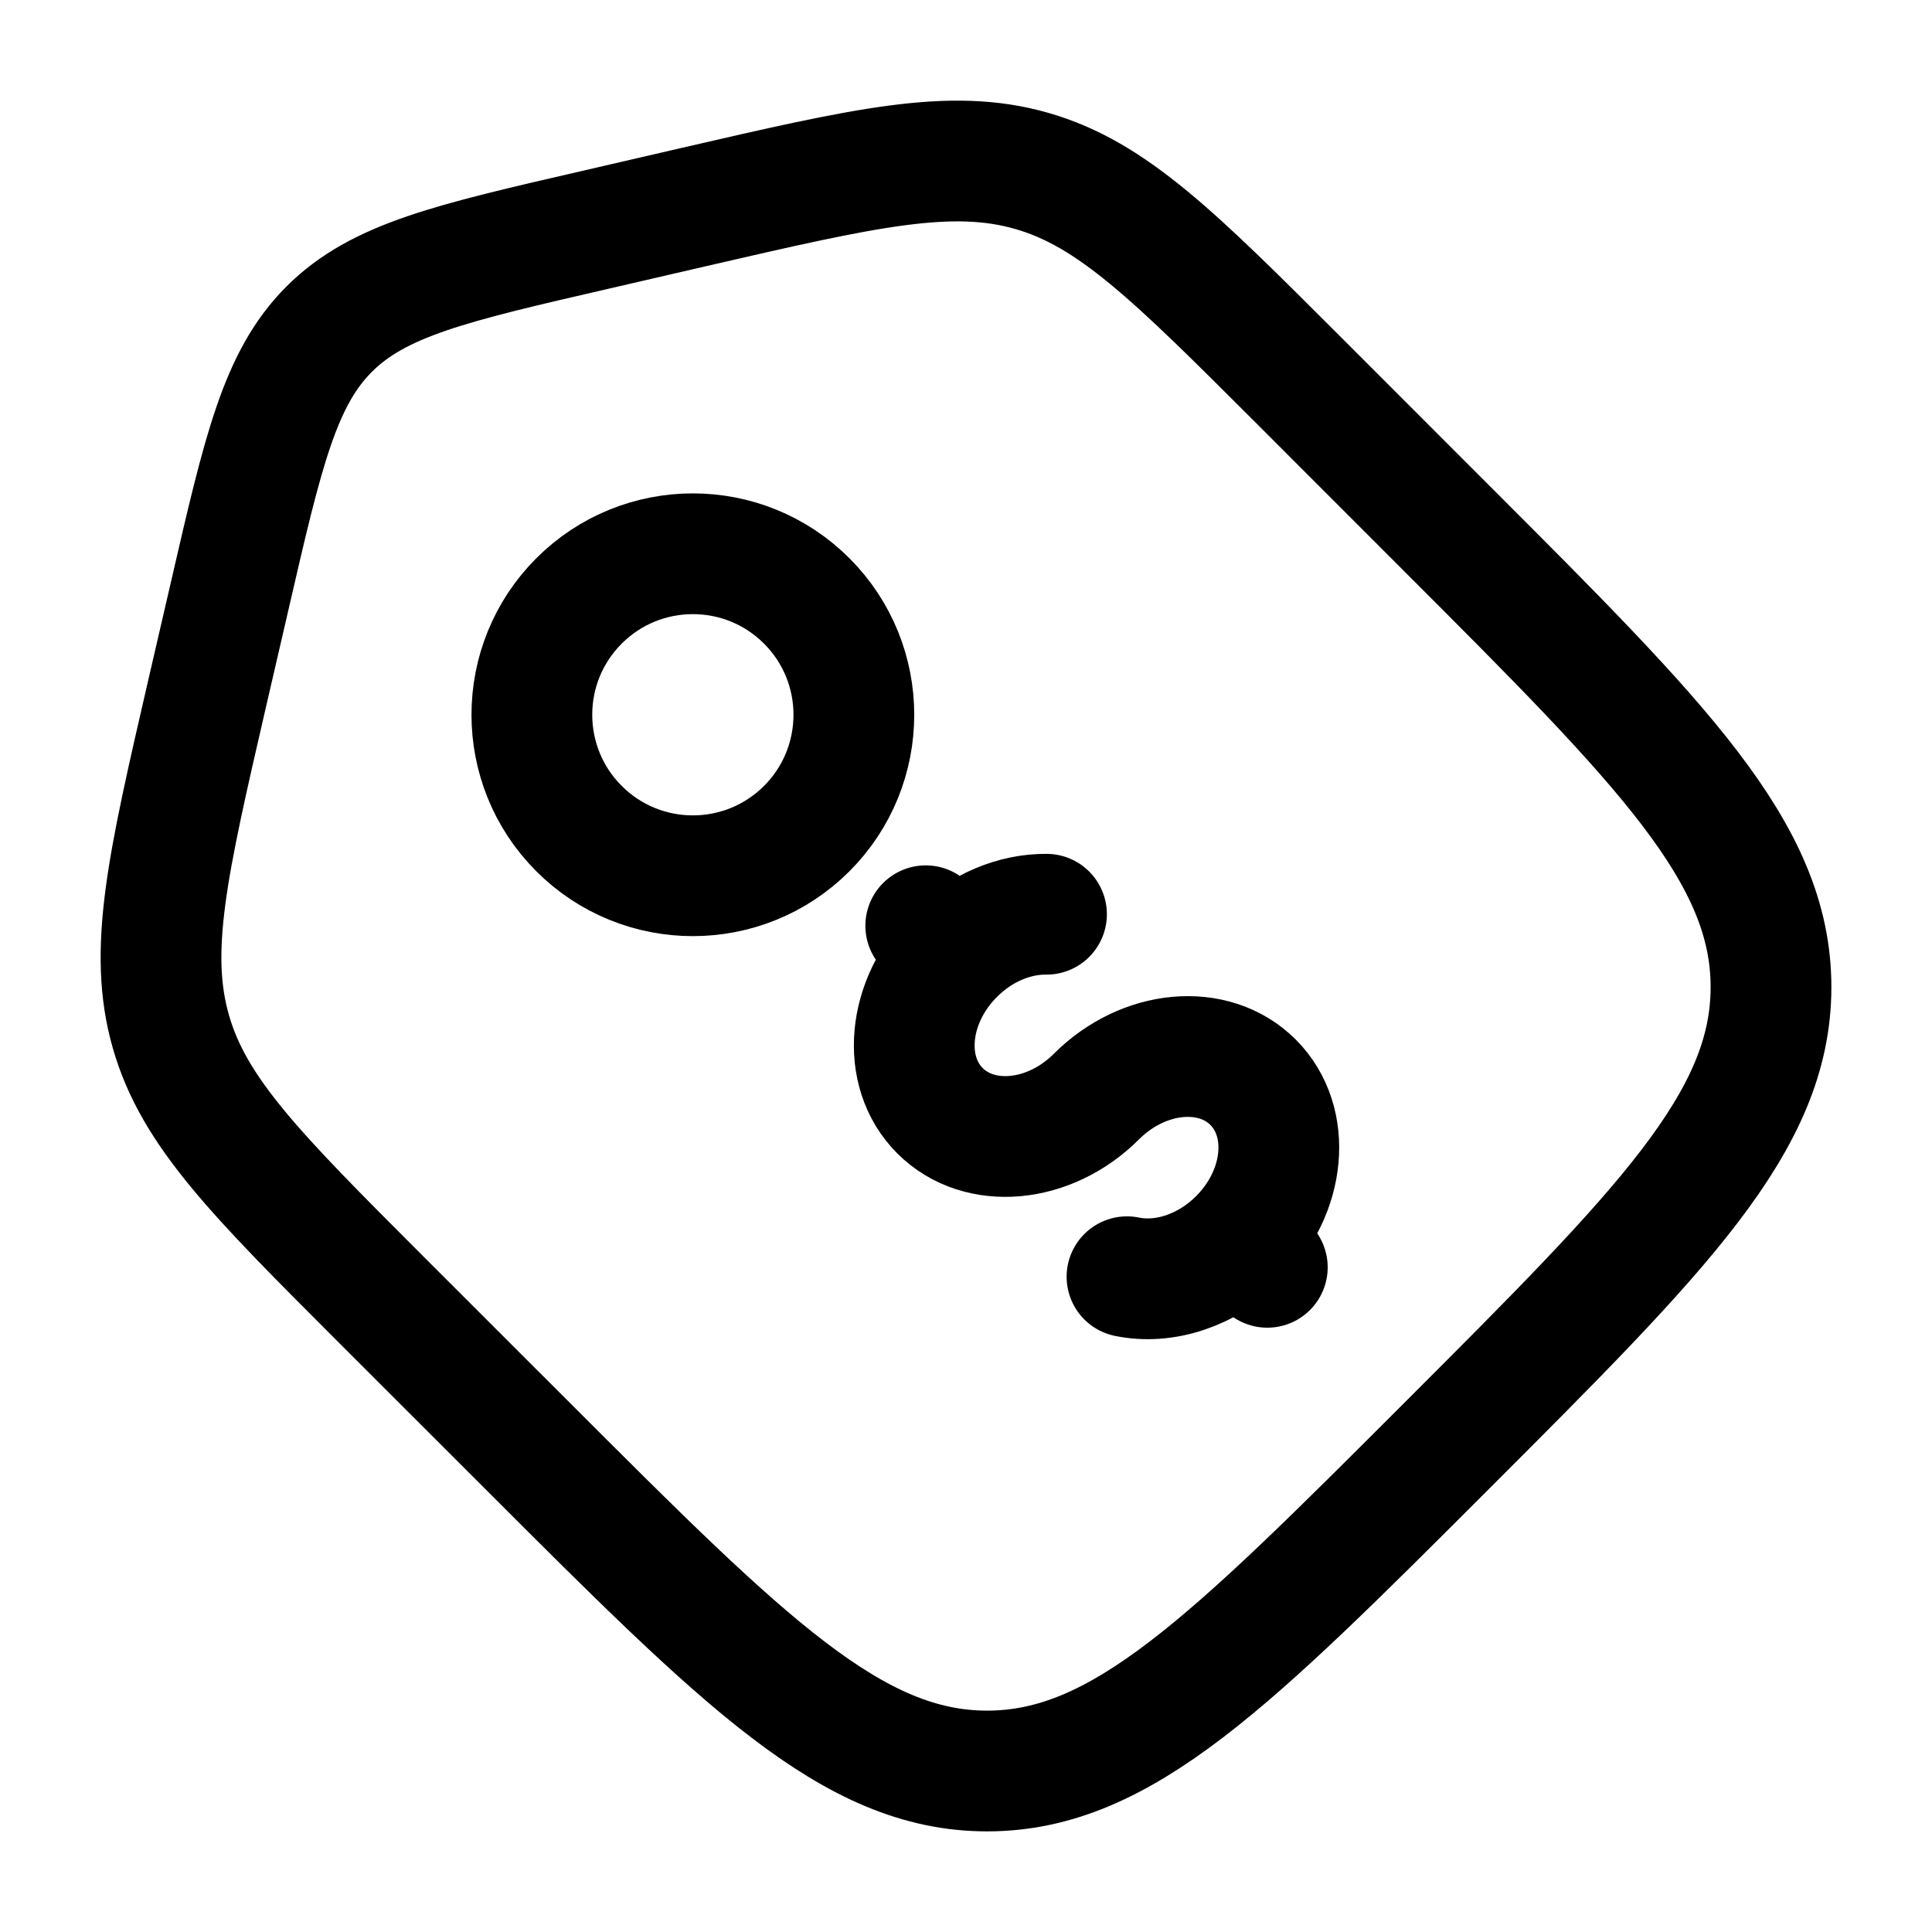
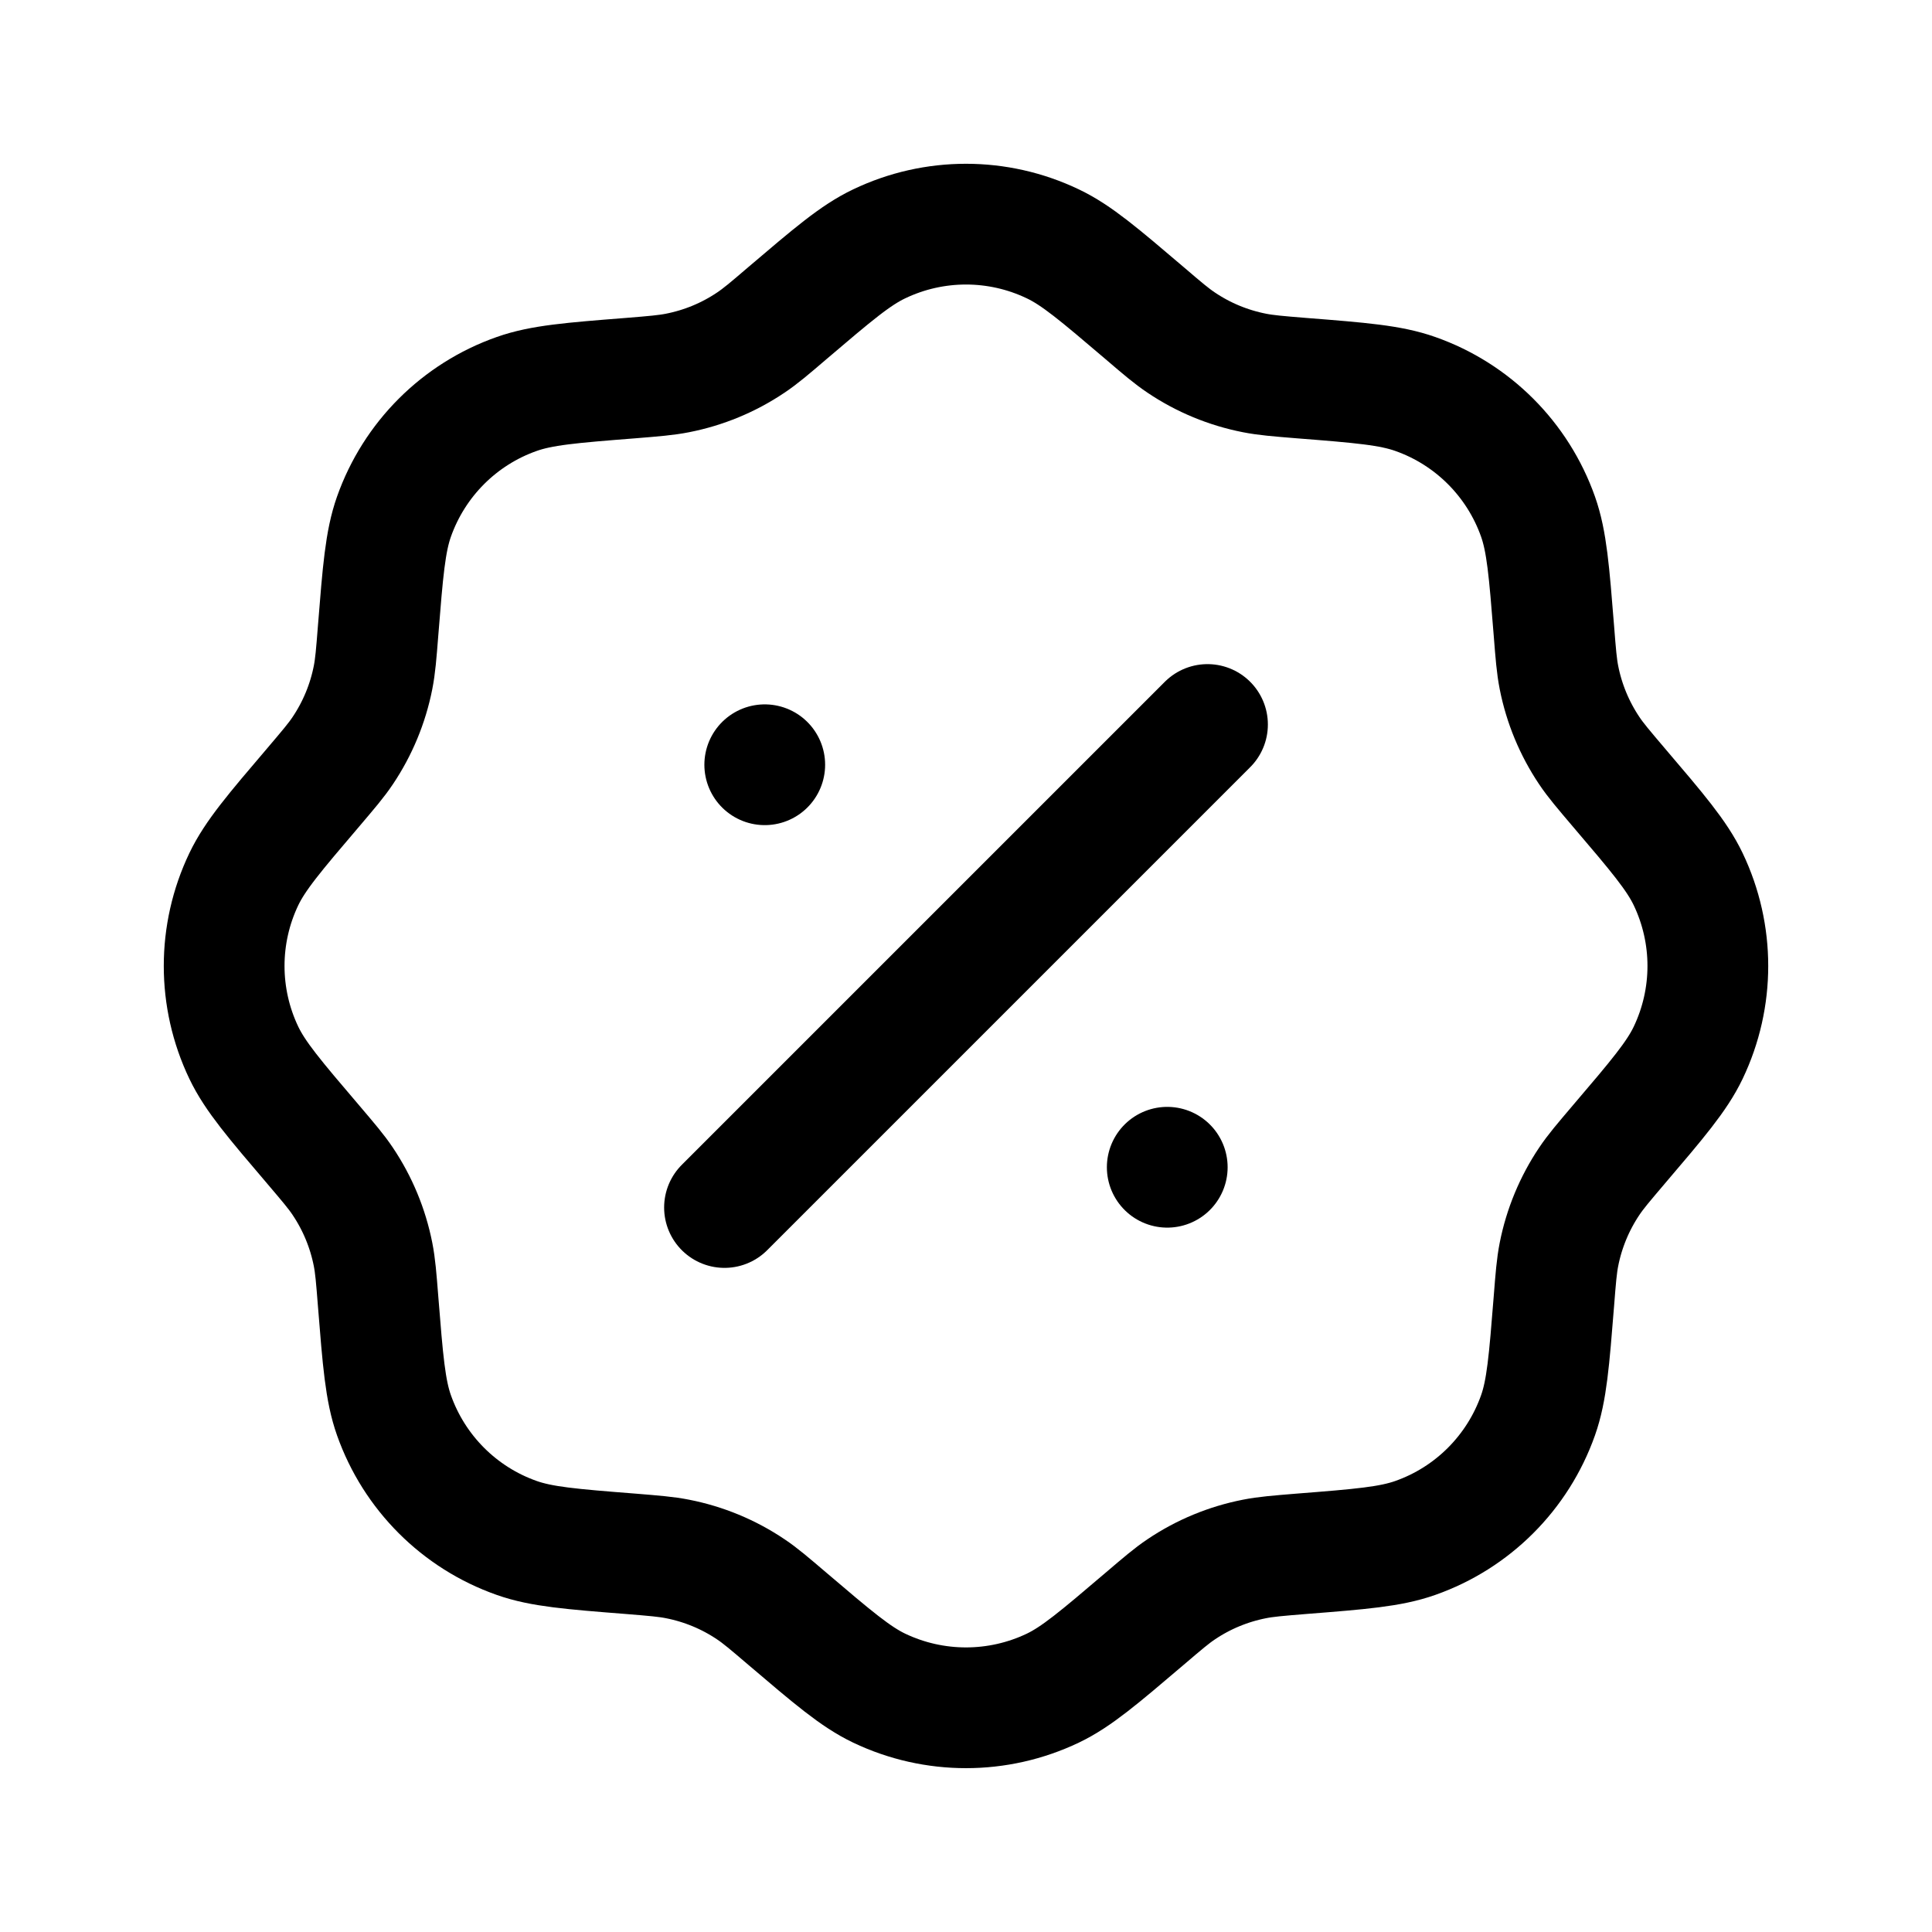
<svg xmlns="http://www.w3.org/2000/svg" viewBox="0 0 24 24">
  <g fill="none" stroke="currentColor" stroke-linecap="round" stroke-width="1.5">
-     <path d="M4.728 16.137C3.183 14.591 2.41 13.819 2.123 12.816C1.835 11.813 2.081 10.748 2.572 8.619L2.856 7.391C3.269 5.599 3.476 4.703 4.089 4.089C4.703 3.476 5.599 3.269 7.391 2.856L8.619 2.572C10.748 2.081 11.813 1.835 12.816 2.123C13.819 2.41 14.591 3.183 16.137 4.728L17.966 6.558C20.655 9.247 22 10.592 22 12.262C22 13.933 20.655 15.277 17.966 17.966C15.277 20.655 13.933 22 12.262 22C10.592 22 9.247 20.655 6.558 17.966L4.728 16.137Z" />
-     <path d="M15.389 15.389C15.975 14.803 16.054 13.933 15.566 13.444C15.078 12.956 14.207 13.036 13.621 13.621C13.036 14.207 12.165 14.286 11.677 13.798C11.189 13.31 11.268 12.439 11.854 11.854M15.389 15.389L15.743 15.743M15.389 15.389C14.988 15.79 14.454 15.954 14 15.86M11.5 11.5L11.854 11.854M11.854 11.854C12.185 11.522 12.607 11.353 13 11.357" />
-     <circle cx="8.607" cy="8.879" r="2" transform="rotate(-45 8.607 8.879)" />
+     <path d="M9.781 3.89C10.345 3.41 10.627 3.169 10.922 3.029C11.604 2.703 12.396 2.703 13.078 3.029C13.373 3.169 13.655 3.41 14.219 3.89C14.443 4.082 14.555 4.177 14.675 4.257C14.95 4.442 15.258 4.569 15.583 4.633C15.724 4.661 15.871 4.673 16.165 4.697C16.904 4.755 17.273 4.785 17.581 4.894C18.294 5.145 18.854 5.706 19.106 6.418C19.215 6.727 19.244 7.096 19.303 7.834C19.326 8.128 19.338 8.275 19.366 8.417C19.43 8.741 19.558 9.05 19.742 9.324C19.822 9.444 19.918 9.556 20.109 9.781C20.59 10.345 20.83 10.627 20.971 10.921C21.297 11.603 21.297 12.396 20.971 13.078C20.83 13.372 20.59 13.654 20.109 14.218C19.918 14.443 19.822 14.555 19.742 14.675C19.558 14.949 19.43 15.258 19.366 15.582C19.338 15.724 19.326 15.871 19.303 16.165C19.244 16.903 19.215 17.273 19.106 17.581C18.854 18.293 18.294 18.854 17.581 19.105C17.273 19.214 16.904 19.244 16.165 19.302C15.871 19.326 15.724 19.338 15.583 19.366C15.258 19.43 14.95 19.557 14.675 19.742C14.555 19.822 14.443 19.918 14.219 20.109C13.655 20.589 13.373 20.83 13.078 20.971C12.396 21.296 11.604 21.296 10.922 20.971C10.627 20.83 10.345 20.589 9.781 20.109C9.557 19.918 9.445 19.822 9.325 19.742C9.05 19.557 8.742 19.43 8.417 19.366C8.276 19.338 8.129 19.326 7.835 19.302C7.096 19.244 6.727 19.214 6.419 19.105C5.706 18.854 5.146 18.293 4.894 17.581C4.785 17.273 4.756 16.903 4.697 16.165C4.674 15.871 4.662 15.724 4.634 15.582C4.57 15.258 4.442 14.949 4.258 14.675C4.178 14.555 4.082 14.443 3.891 14.218C3.41 13.654 3.17 13.372 3.029 13.078C2.703 12.396 2.703 11.603 3.029 10.921C3.17 10.627 3.41 10.345 3.891 9.781C4.082 9.556 4.178 9.444 4.258 9.324C4.442 9.05 4.57 8.741 4.634 8.417C4.662 8.275 4.674 8.128 4.697 7.834C4.756 7.096 4.785 6.727 4.894 6.418C5.146 5.706 5.706 5.145 6.419 4.894C6.727 4.785 7.096 4.755 7.835 4.697C8.129 4.673 8.276 4.661 8.417 4.633C8.742 4.569 9.05 4.442 9.325 4.257C9.445 4.177 9.557 4.082 9.781 3.89Z" />
+     <path d="M9 15L15 9" />
+     <path stroke-linejoin="round" d="M9.5 9.5H9.5" />
+     <path stroke-linejoin="round" d="M14.5 14.5H14.5" />
  </g>
</svg>
